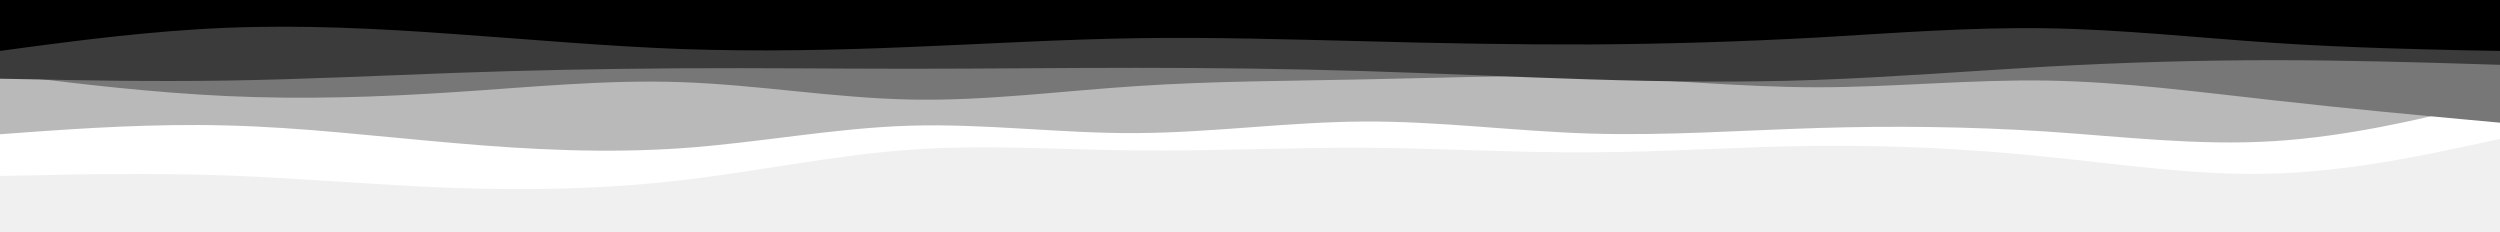
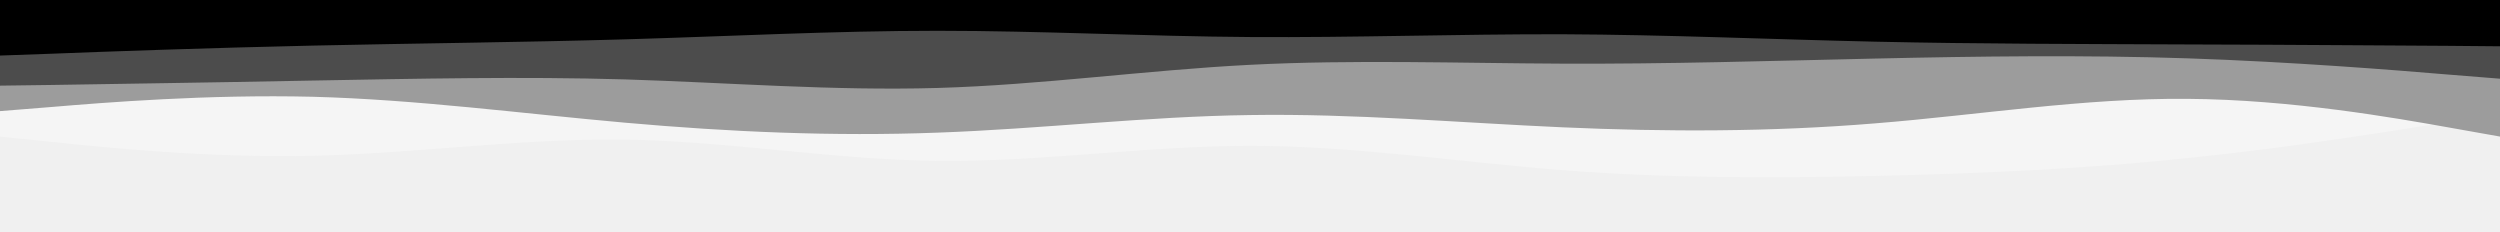
<svg xmlns="http://www.w3.org/2000/svg" id="visual" viewBox="0 0 1080 100" width="1080" height="100" version="1.1">
-   <path d="M0 76L16.3 75.7C32.7 75.3 65.3 74.7 98 75.8C130.7 77 163.3 80 196.2 81.2C229 82.3 262 81.7 294.8 77.8C327.7 74 360.3 67 393 64.7C425.7 62.3 458.3 64.7 491 65C523.7 65.3 556.3 63.7 589 63.8C621.7 64 654.3 66 687 65.8C719.7 65.7 752.3 63.3 785.2 63C818 62.7 851 64.3 883.8 67.7C916.7 71 949.3 76 982 75C1014.7 74 1047.3 67 1063.7 63.5L1080 60L1080 0L1063.7 0C1047.3 0 1014.7 0 982 0C949.3 0 916.7 0 883.8 0C851 0 818 0 785.2 0C752.3 0 719.7 0 687 0C654.3 0 621.7 0 589 0C556.3 0 523.7 0 491 0C458.3 0 425.7 0 393 0C360.3 0 327.7 0 294.8 0C262 0 229 0 196.2 0C163.3 0 130.7 0 98 0C65.3 0 32.7 0 16.3 0L0 0Z" fill="#ffffff" />
-   <path d="M0 58L16.3 56.8C32.7 55.7 65.3 53.3 98 54.2C130.7 55 163.3 59 196.2 61.8C229 64.7 262 66.3 294.8 64C327.7 61.7 360.3 55.3 393 54.3C425.7 53.3 458.3 57.7 491 57.5C523.7 57.3 556.3 52.7 589 52.5C621.7 52.3 654.3 56.7 687 57.7C719.7 58.7 752.3 56.3 785.2 55.3C818 54.3 851 54.7 883.8 56.8C916.7 59 949.3 63 982 61C1014.7 59 1047.3 51 1063.7 47L1080 43L1080 0L1063.7 0C1047.3 0 1014.7 0 982 0C949.3 0 916.7 0 883.8 0C851 0 818 0 785.2 0C752.3 0 719.7 0 687 0C654.3 0 621.7 0 589 0C556.3 0 523.7 0 491 0C458.3 0 425.7 0 393 0C360.3 0 327.7 0 294.8 0C262 0 229 0 196.2 0C163.3 0 130.7 0 98 0C65.3 0 32.7 0 16.3 0L0 0Z" fill="#b9b9b9" />
-   <path d="M0 32L16.3 34C32.7 36 65.3 40 98 41.5C130.7 43 163.3 42 196.2 39.8C229 37.7 262 34.3 294.8 35.5C327.7 36.7 360.3 42.3 393 43C425.7 43.7 458.3 39.3 491 37.2C523.7 35 556.3 35 589 34.3C621.7 33.7 654.3 32.3 687 33.3C719.7 34.3 752.3 37.7 785.2 37.7C818 37.7 851 34.3 883.8 34.8C916.7 35.3 949.3 39.7 982 43.3C1014.7 47 1047.3 50 1063.7 51.5L1080 53L1080 0L1063.7 0C1047.3 0 1014.7 0 982 0C949.3 0 916.7 0 883.8 0C851 0 818 0 785.2 0C752.3 0 719.7 0 687 0C654.3 0 621.7 0 589 0C556.3 0 523.7 0 491 0C458.3 0 425.7 0 393 0C360.3 0 327.7 0 294.8 0C262 0 229 0 196.2 0C163.3 0 130.7 0 98 0C65.3 0 32.7 0 16.3 0L0 0Z" fill="#777777" />
-   <path d="M0 34L16.3 34.3C32.7 34.7 65.3 35.3 98 34.8C130.7 34.3 163.3 32.7 196.2 31.5C229 30.3 262 29.7 294.8 29.5C327.7 29.3 360.3 29.7 393 29.7C425.7 29.7 458.3 29.3 491 29.3C523.7 29.3 556.3 29.7 589 30.7C621.7 31.7 654.3 33.3 687 34.3C719.7 35.3 752.3 35.7 785.2 34.5C818 33.3 851 30.7 883.8 28.8C916.7 27 949.3 26 982 26C1014.7 26 1047.3 27 1063.7 27.5L1080 28L1080 0L1063.7 0C1047.3 0 1014.7 0 982 0C949.3 0 916.7 0 883.8 0C851 0 818 0 785.2 0C752.3 0 719.7 0 687 0C654.3 0 621.7 0 589 0C556.3 0 523.7 0 491 0C458.3 0 425.7 0 393 0C360.3 0 327.7 0 294.8 0C262 0 229 0 196.2 0C163.3 0 130.7 0 98 0C65.3 0 32.7 0 16.3 0L0 0Z" fill="#3b3b3b" />
-   <path d="M0 22L16.3 19.8C32.7 17.7 65.3 13.3 98 12C130.7 10.7 163.3 12.3 196.2 14.7C229 17 262 20 294.8 21.2C327.7 22.3 360.3 21.7 393 20.3C425.7 19 458.3 17 491 16.5C523.7 16 556.3 17 589 17.8C621.7 18.7 654.3 19.3 687 19.2C719.7 19 752.3 18 785.2 16.2C818 14.3 851 11.7 883.8 12.2C916.7 12.7 949.3 16.3 982 18.5C1014.7 20.7 1047.3 21.3 1063.7 21.7L1080 22L1080 0L1063.7 0C1047.3 0 1014.7 0 982 0C949.3 0 916.7 0 883.8 0C851 0 818 0 785.2 0C752.3 0 719.7 0 687 0C654.3 0 621.7 0 589 0C556.3 0 523.7 0 491 0C458.3 0 425.7 0 393 0C360.3 0 327.7 0 294.8 0C262 0 229 0 196.2 0C163.3 0 130.7 0 98 0C65.3 0 32.7 0 16.3 0L0 0Z" fill="#000000" />
+   <path d="M0 59L22.5 61.3C45 63.7 90 68.3 135 67.3C180 66.3 225 59.7 270 60.3C315 61 360 69 405 69.5C450 70 495 63 540 63C585 63 630 70 675 73.5C720 77 765 77 810 76C855 75 900 73 945 68.3C990 63.7 1035 56.3 1057.5 52.7L1080 49L1080 0L1057.5 0C1035 0 990 0 945 0C900 0 855 0 810 0C765 0 720 0 675 0C630 0 585 0 540 0C495 0 450 0 405 0C360 0 315 0 270 0C225 0 180 0 135 0C90 0 45 0 22.5 0L0 0Z" fill="#f5f5f5" />
+   <path d="M0 48L22.5 46.2C45 44.3 90 40.7 135 41.8C180 43 225 49 270 53C315 57 360 59 405 57.3C450 55.7 495 50.3 540 49.7C585 49 630 53 675 55C720 57 765 57 810 53.3C855 49.7 900 42.3 945 42.7C990 43 1035 51 1057.5 55L1080 59L1080 0L1057.5 0C1035 0 990 0 945 0C900 0 855 0 810 0C765 0 720 0 675 0C630 0 585 0 540 0C495 0 450 0 405 0C360 0 315 0 270 0C225 0 180 0 135 0C90 0 45 0 22.5 0L0 0Z" fill="#9c9c9c" />
+   <path d="M0 37L22.5 36.7C45 36.3 90 35.7 135 34.8C180 34 225 33 270 34.3C315 35.7 360 39.3 405 38C450 36.7 495 30.3 540 28C585 25.7 630 27.3 675 27.5C720 27.7 765 26.3 810 25.3C855 24.3 900 23.7 945 25.2C990 26.7 1035 30.3 1057.5 32.2L1080 34L1080 0L1057.5 0C1035 0 990 0 945 0C900 0 855 0 810 0C765 0 720 0 675 0C630 0 585 0 540 0C495 0 450 0 405 0C360 0 315 0 270 0C225 0 180 0 135 0C90 0 45 0 22.5 0L0 0Z" fill="#4c4c4c" />
+   <path d="M0 24L22.5 23.2C45 22.3 90 20.7 135 19.7C180 18.7 225 18.3 270 17C315 15.7 360 13.3 405 13.3C450 13.3 495 15.7 540 16C585 16.3 630 14.7 675 14.8C720 15 765 17 810 18C855 19 900 19 945 19.2C990 19.3 1035 19.7 1057.5 19.8L1080 20L1080 0L1057.5 0C1035 0 990 0 945 0C900 0 855 0 810 0C765 0 720 0 675 0C630 0 585 0 540 0C495 0 450 0 405 0C360 0 315 0 270 0C225 0 180 0 135 0C90 0 45 0 22.5 0L0 0Z" fill="#000000" />
</svg>
